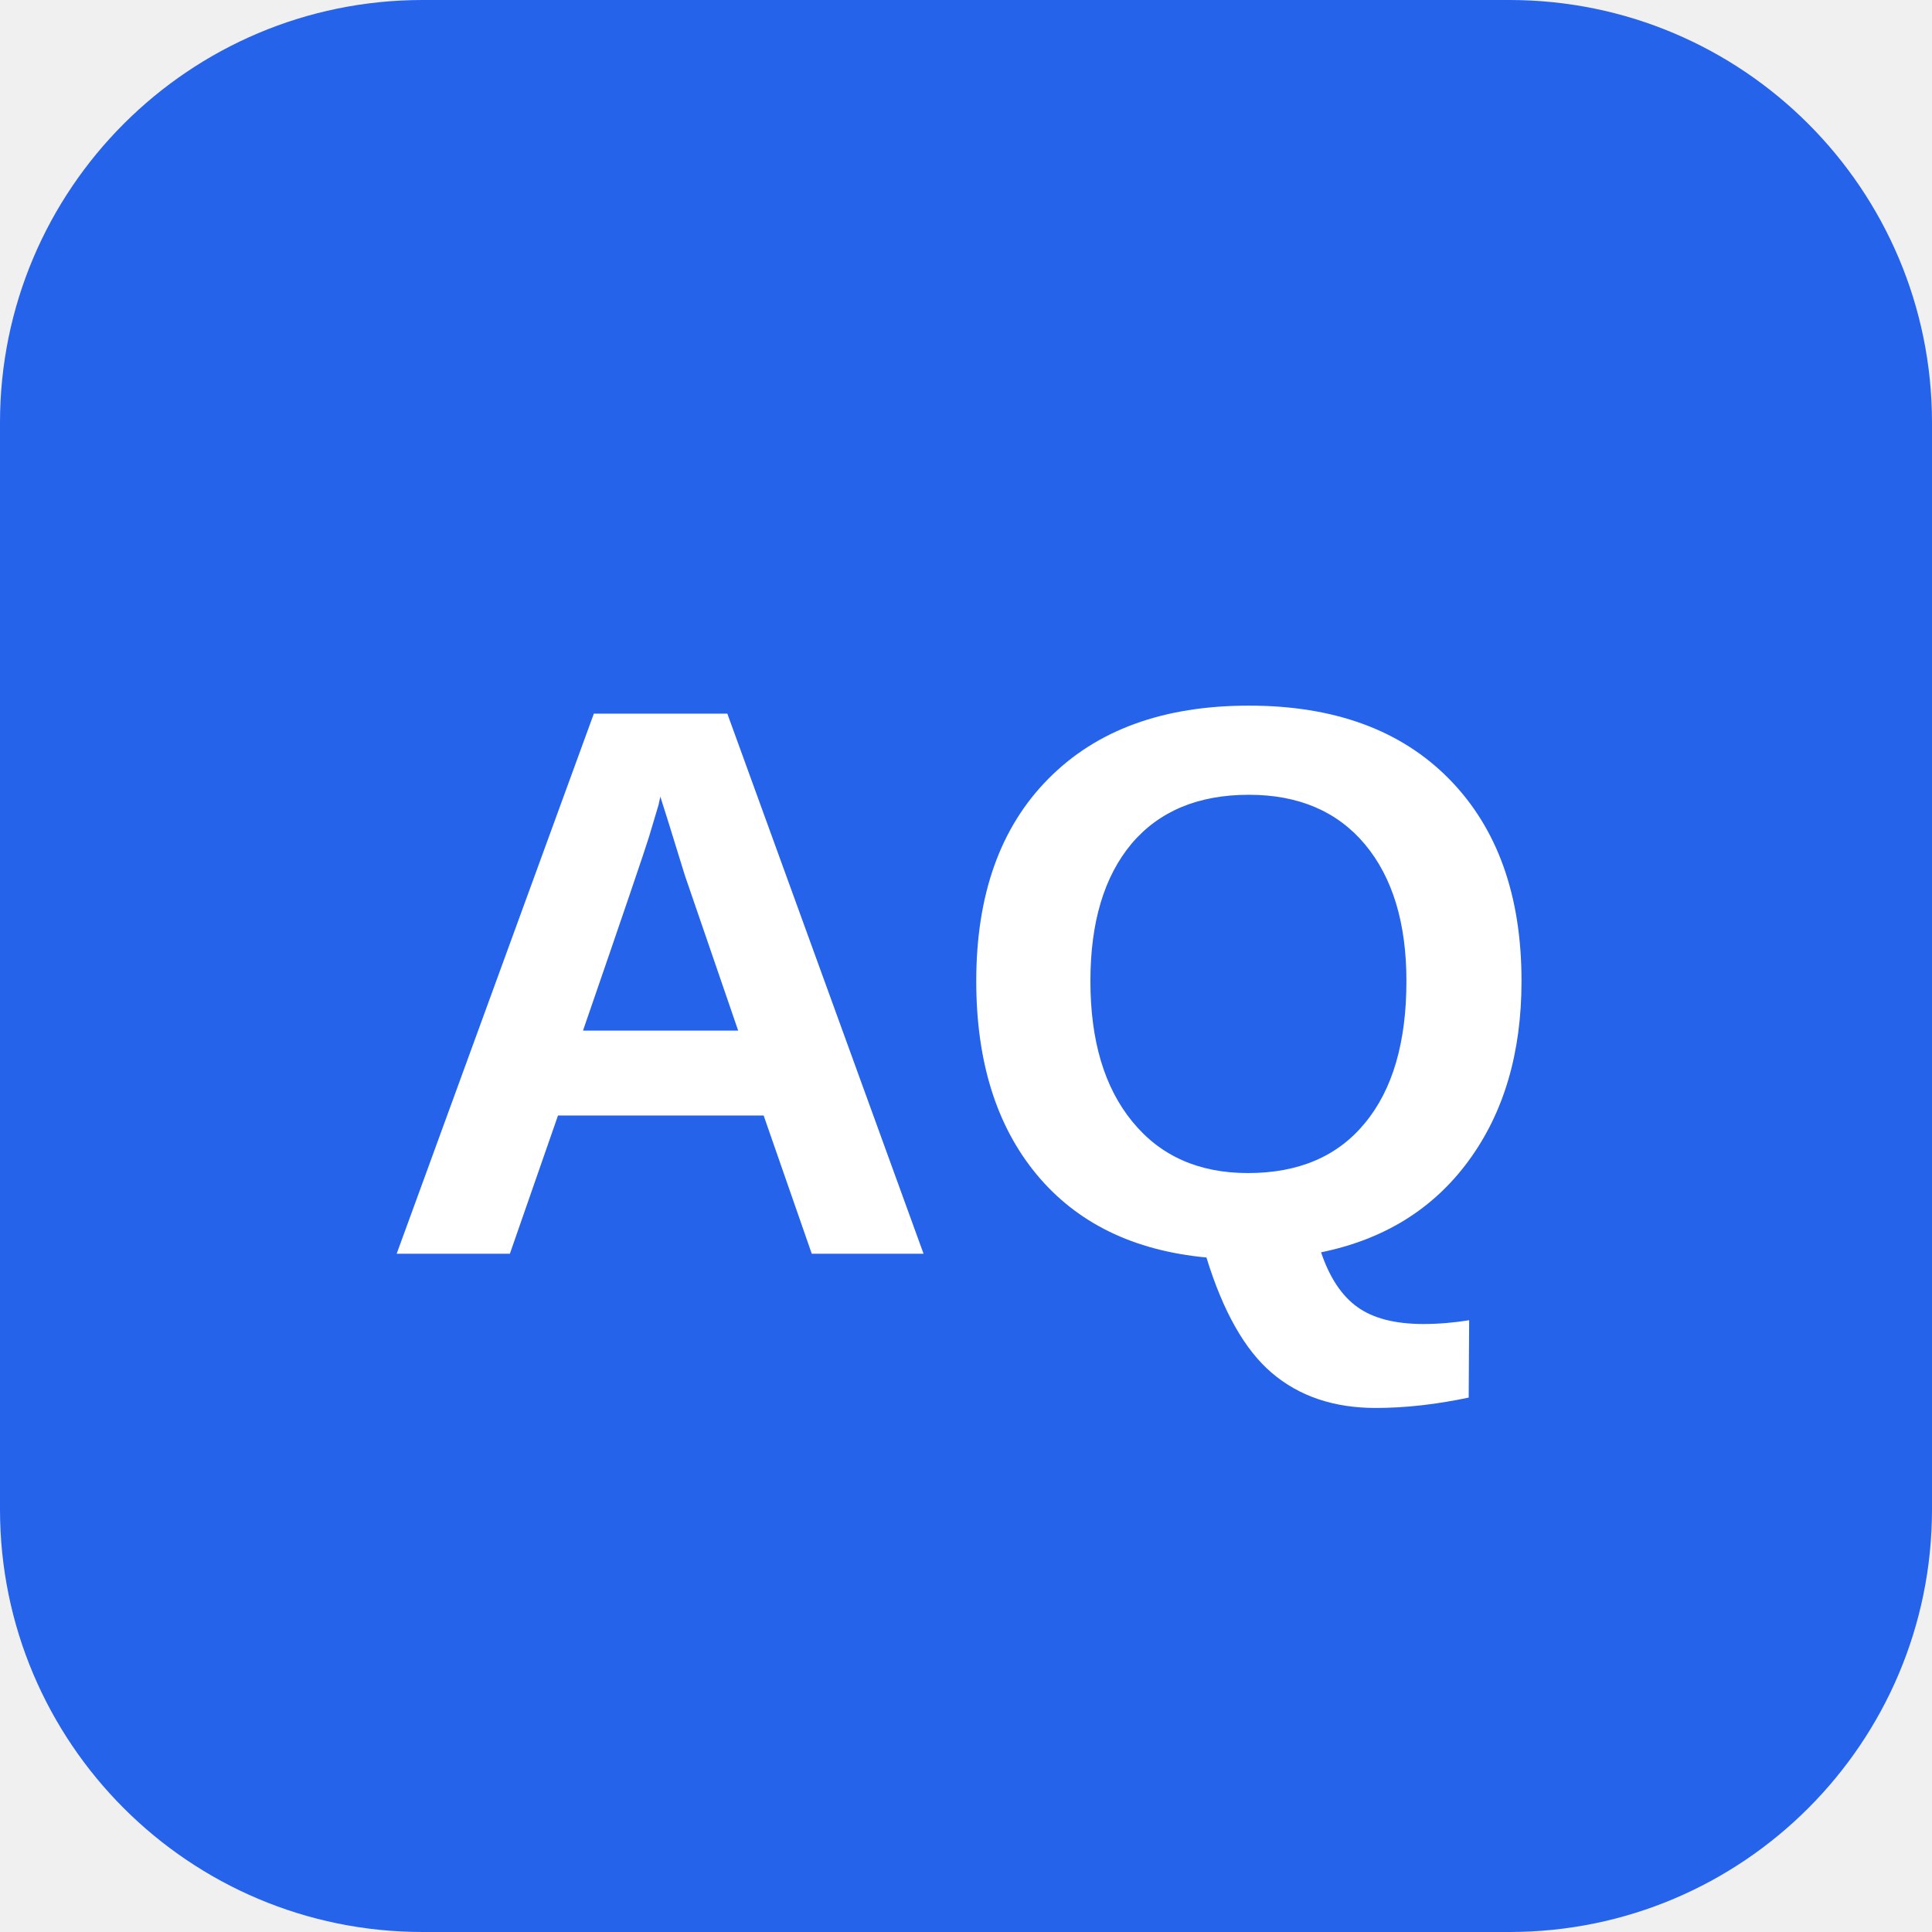
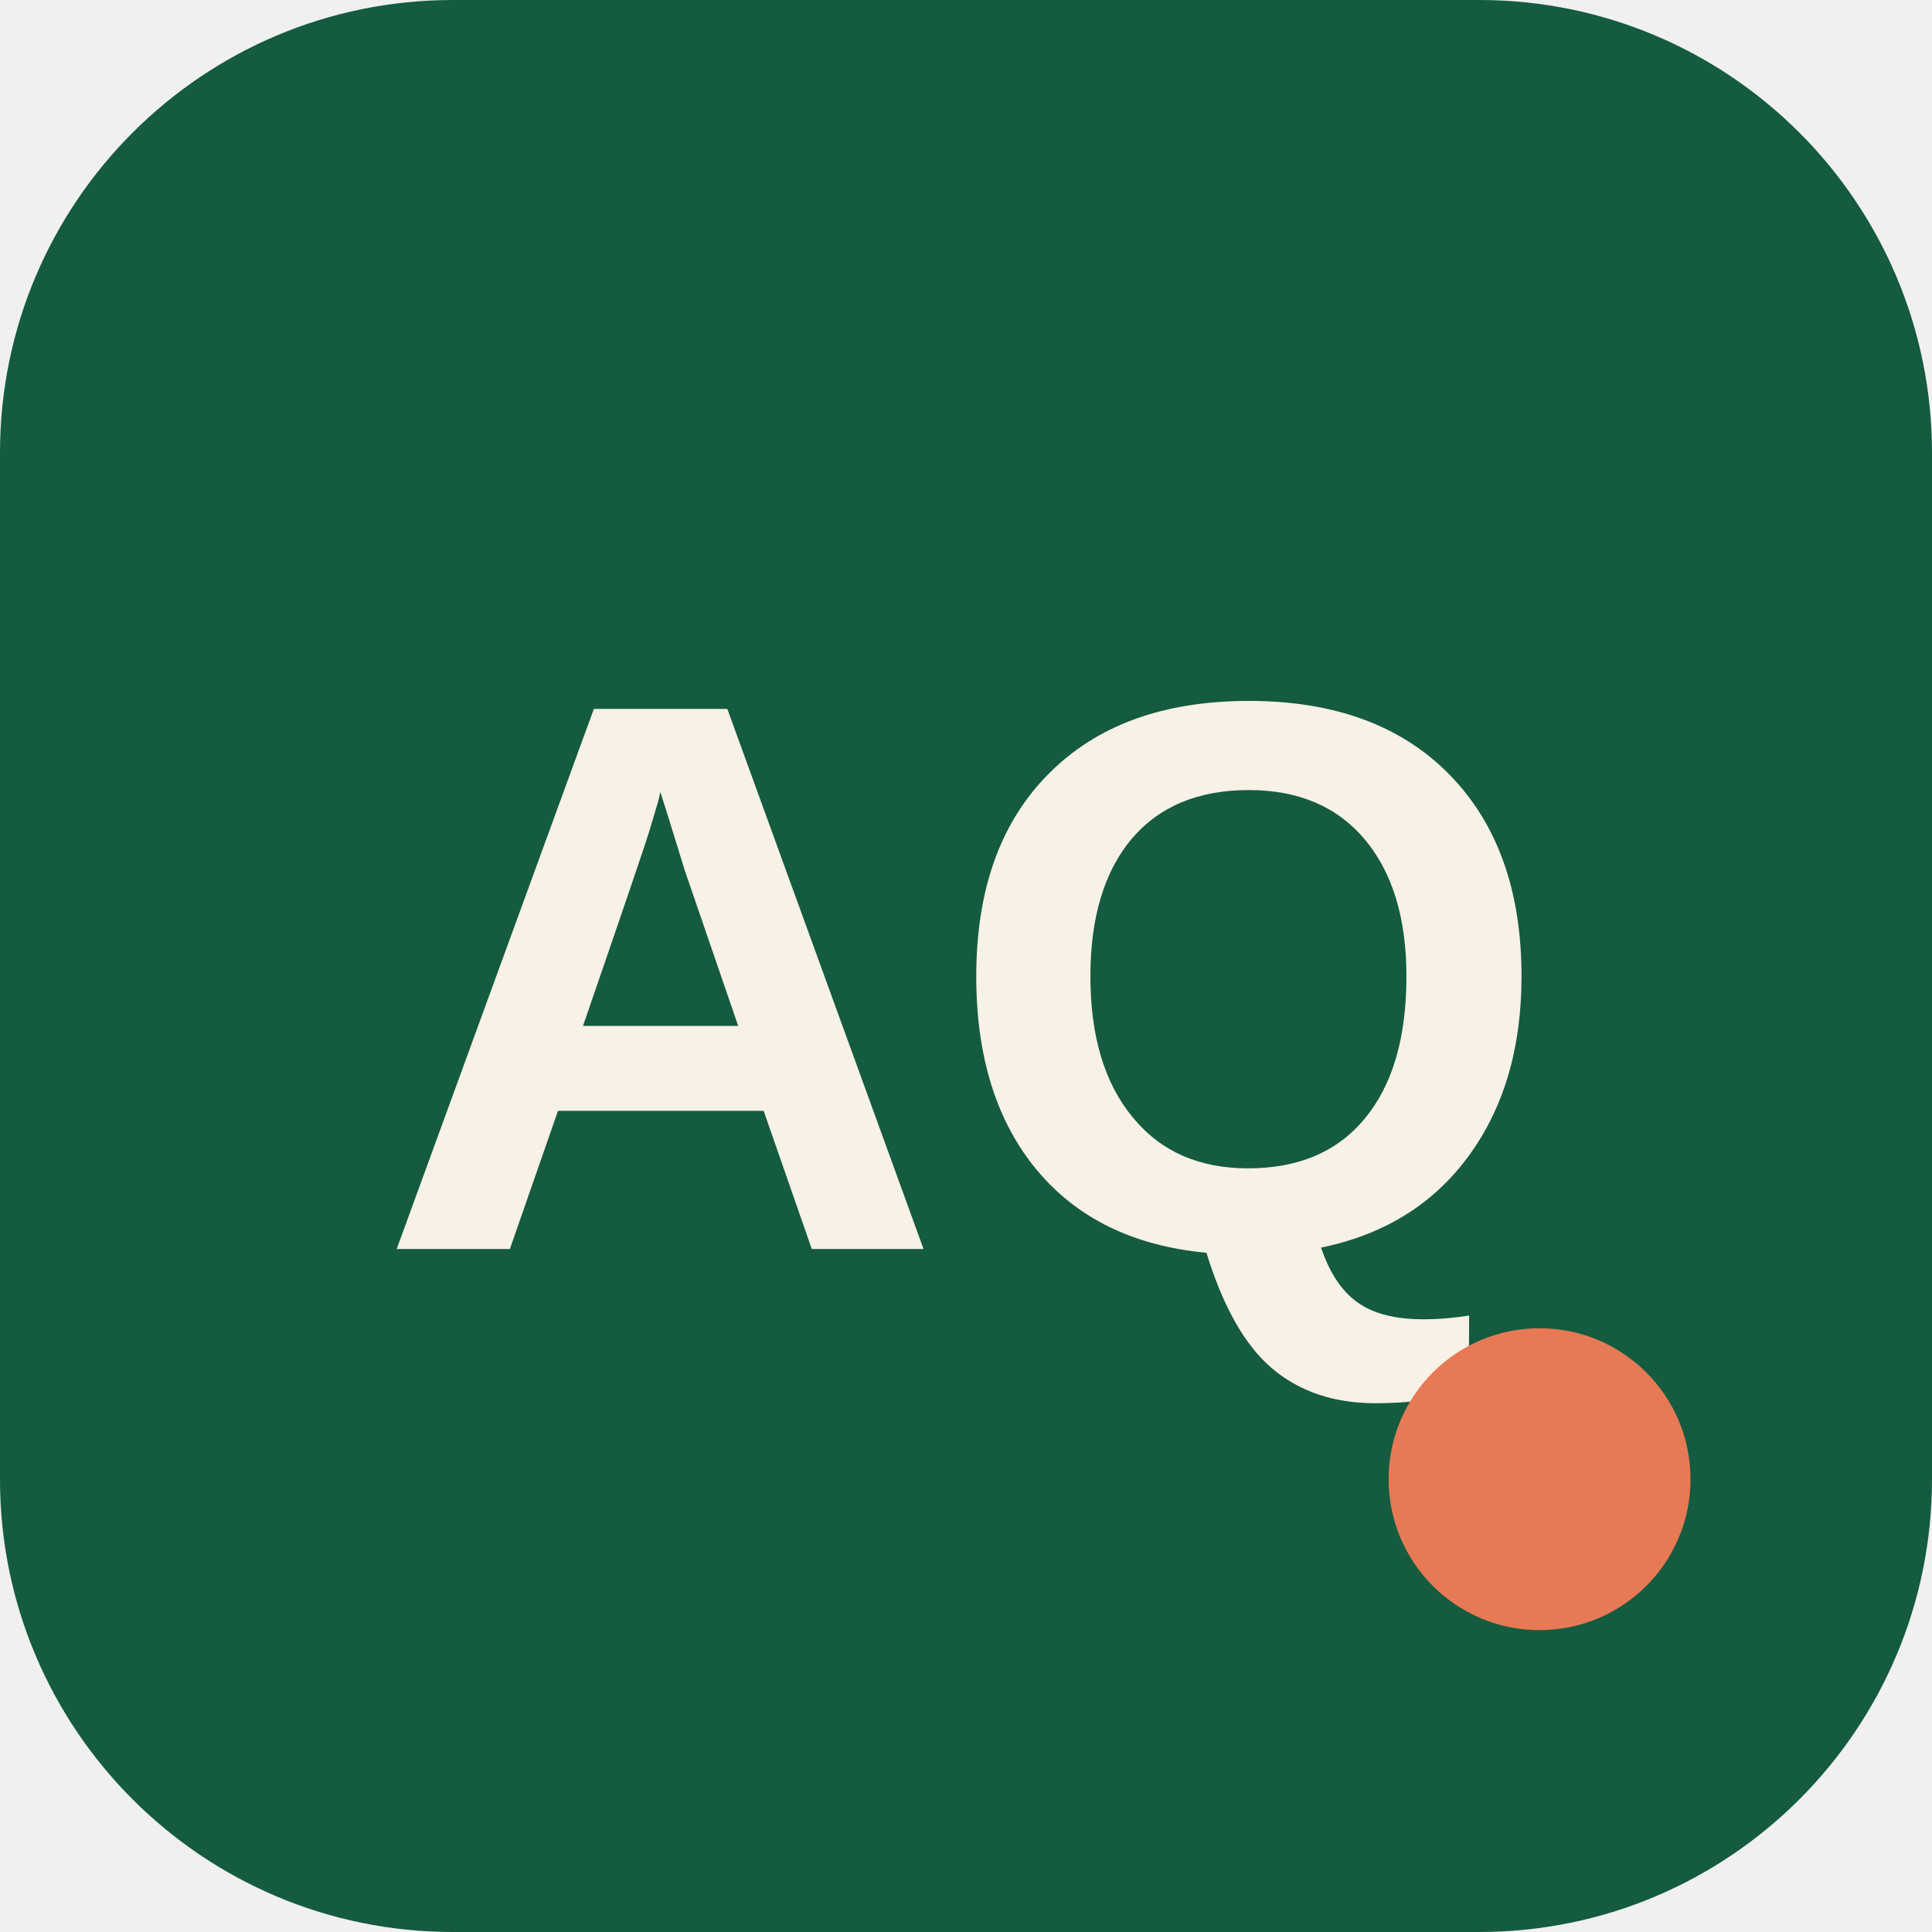
- <svg xmlns="http://www.w3.org/2000/svg" viewBox="0 0 64 64" width="64" height="64">
-   <rect width="64" height="64" rx="14" fill="#2563eb" />
-   <text x="50%" y="50%" dy="0.02em" text-anchor="middle" dominant-baseline="central" font-family="Arial, Helvetica, sans-serif" font-weight="700" font-size="26" fill="#ffffff">AQ</text>
+ <svg xmlns="http://www.w3.org/2000/svg" viewBox="0 0 64 64">
+   <rect width="64" height="64" rx="15" fill="#145b40" />
+   <text x="32" y="34" text-anchor="middle" dominant-baseline="middle" font-family="Arial, Helvetica, sans-serif" font-size="26" font-weight="800" fill="#f8f1e5">AQ</text>
+   <circle cx="51" cy="49" r="5" fill="#e77a55" />
</svg>
